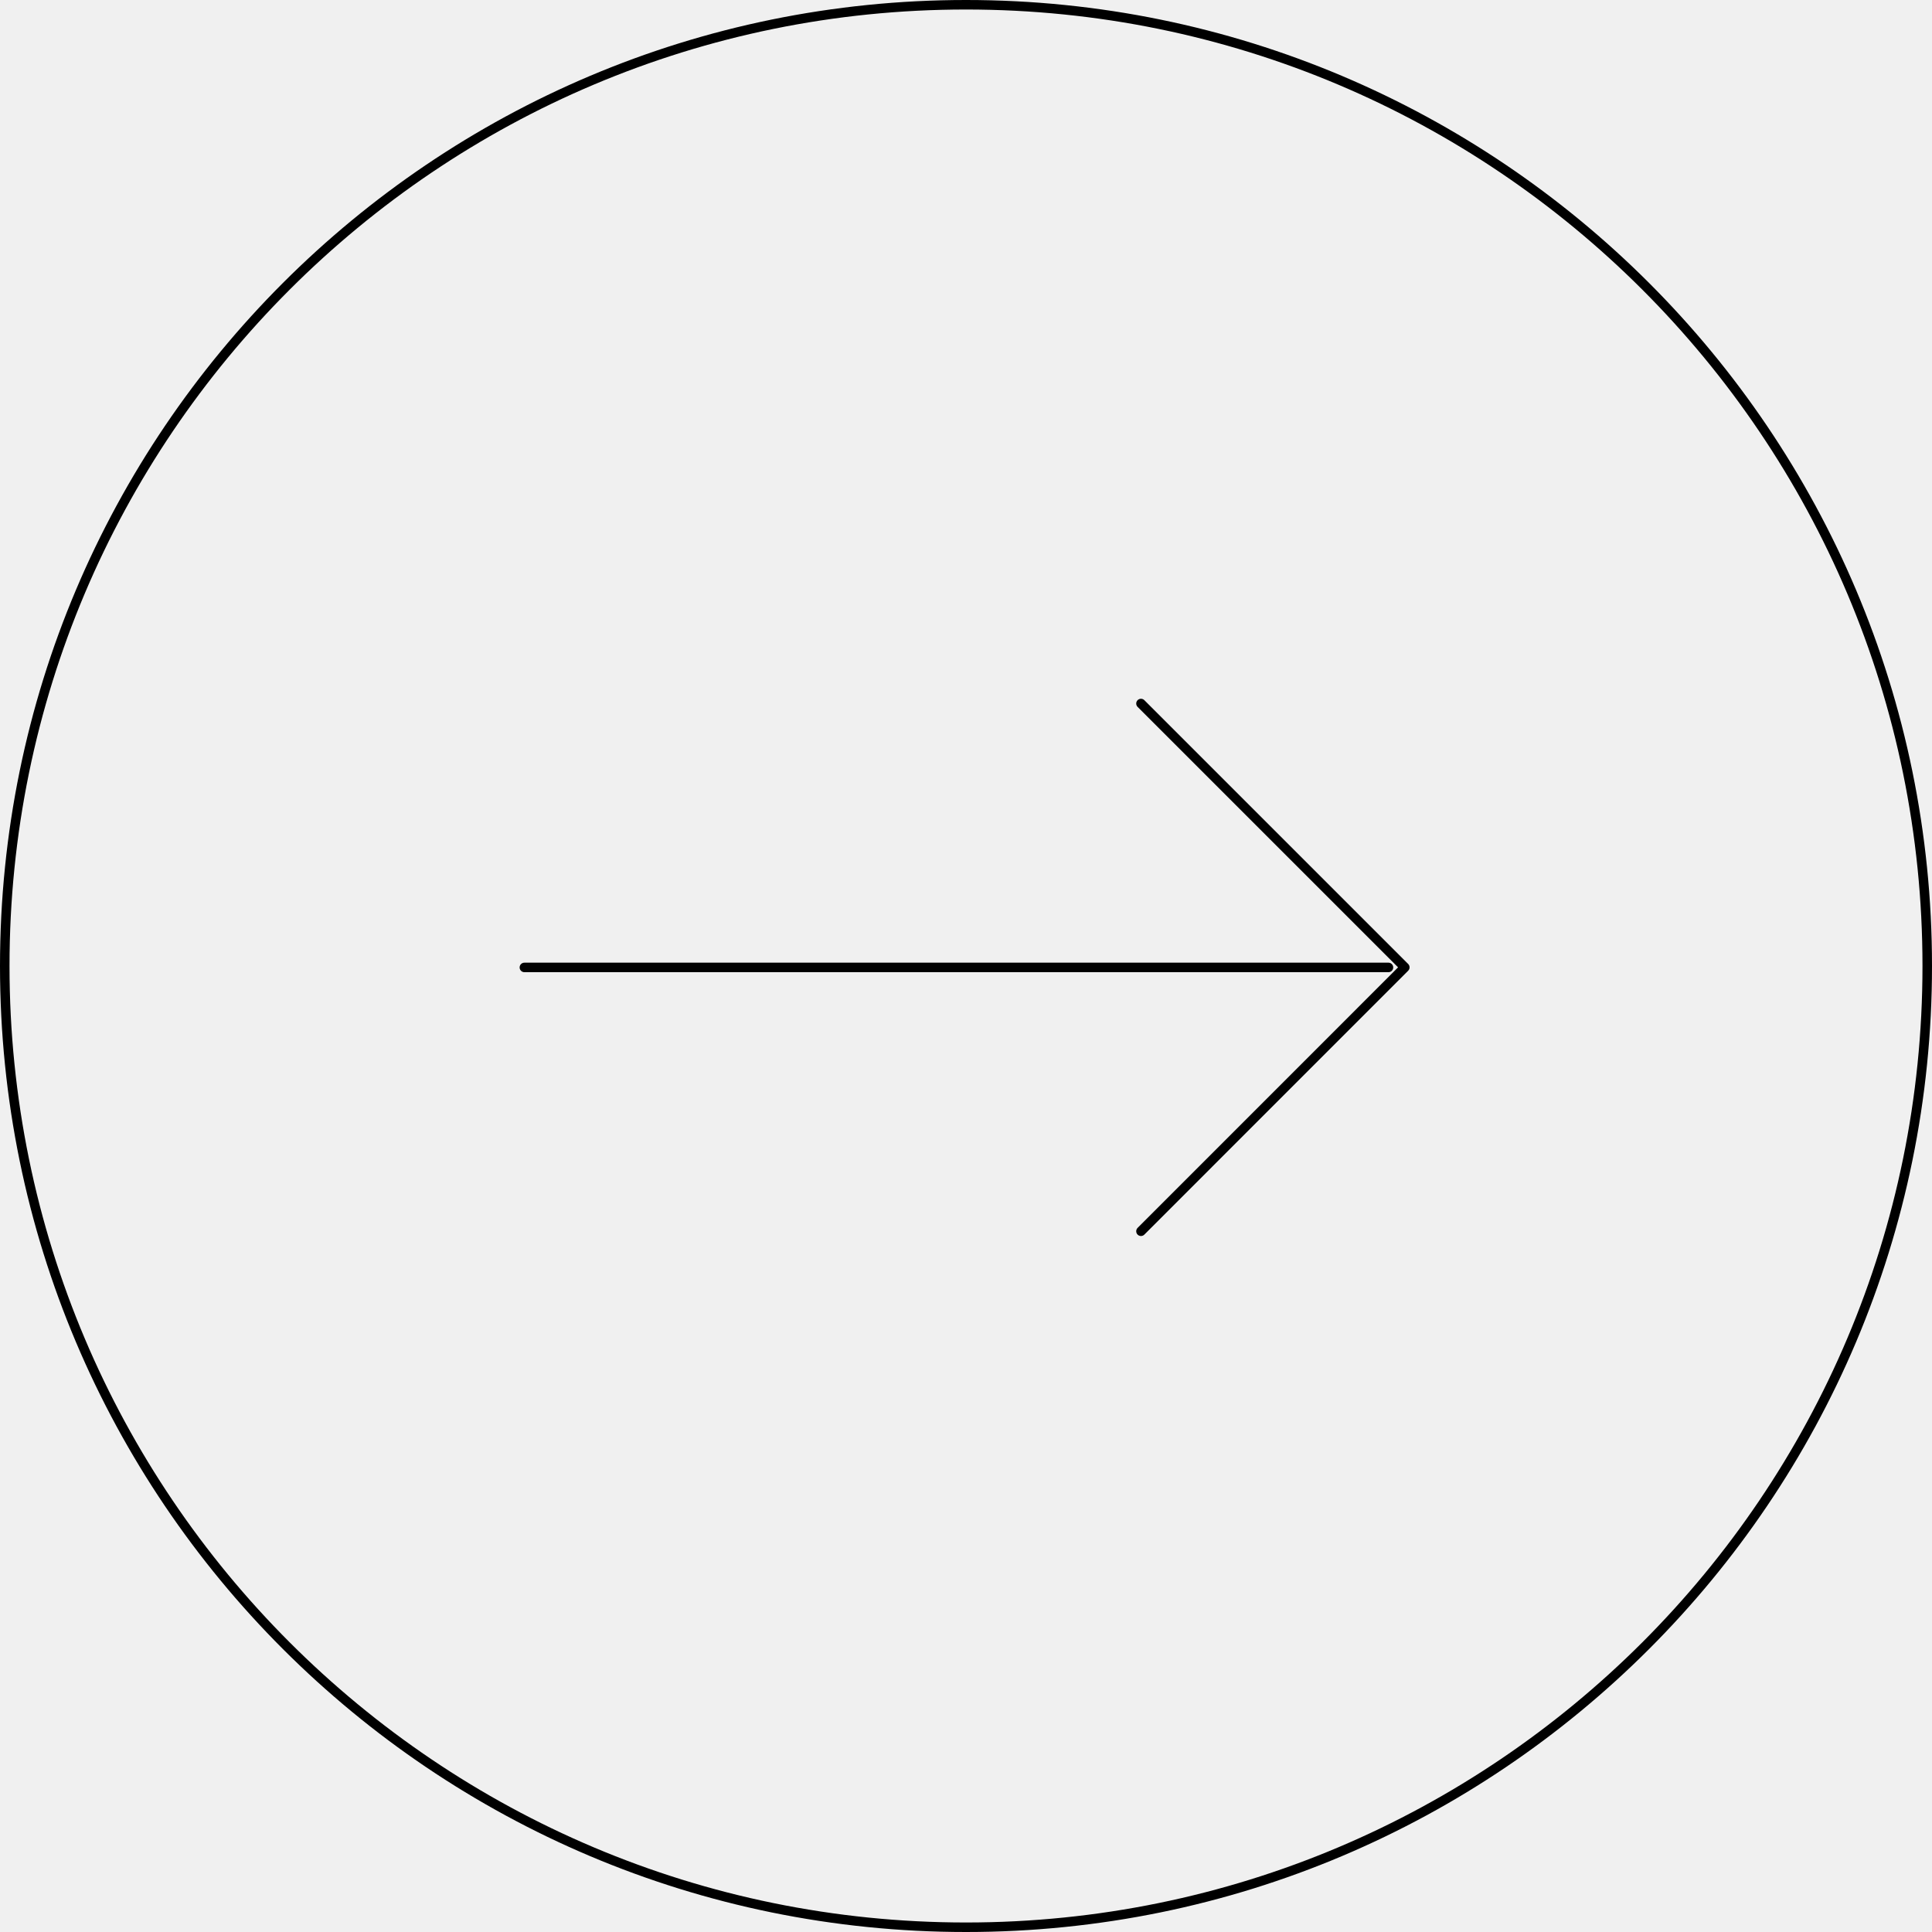
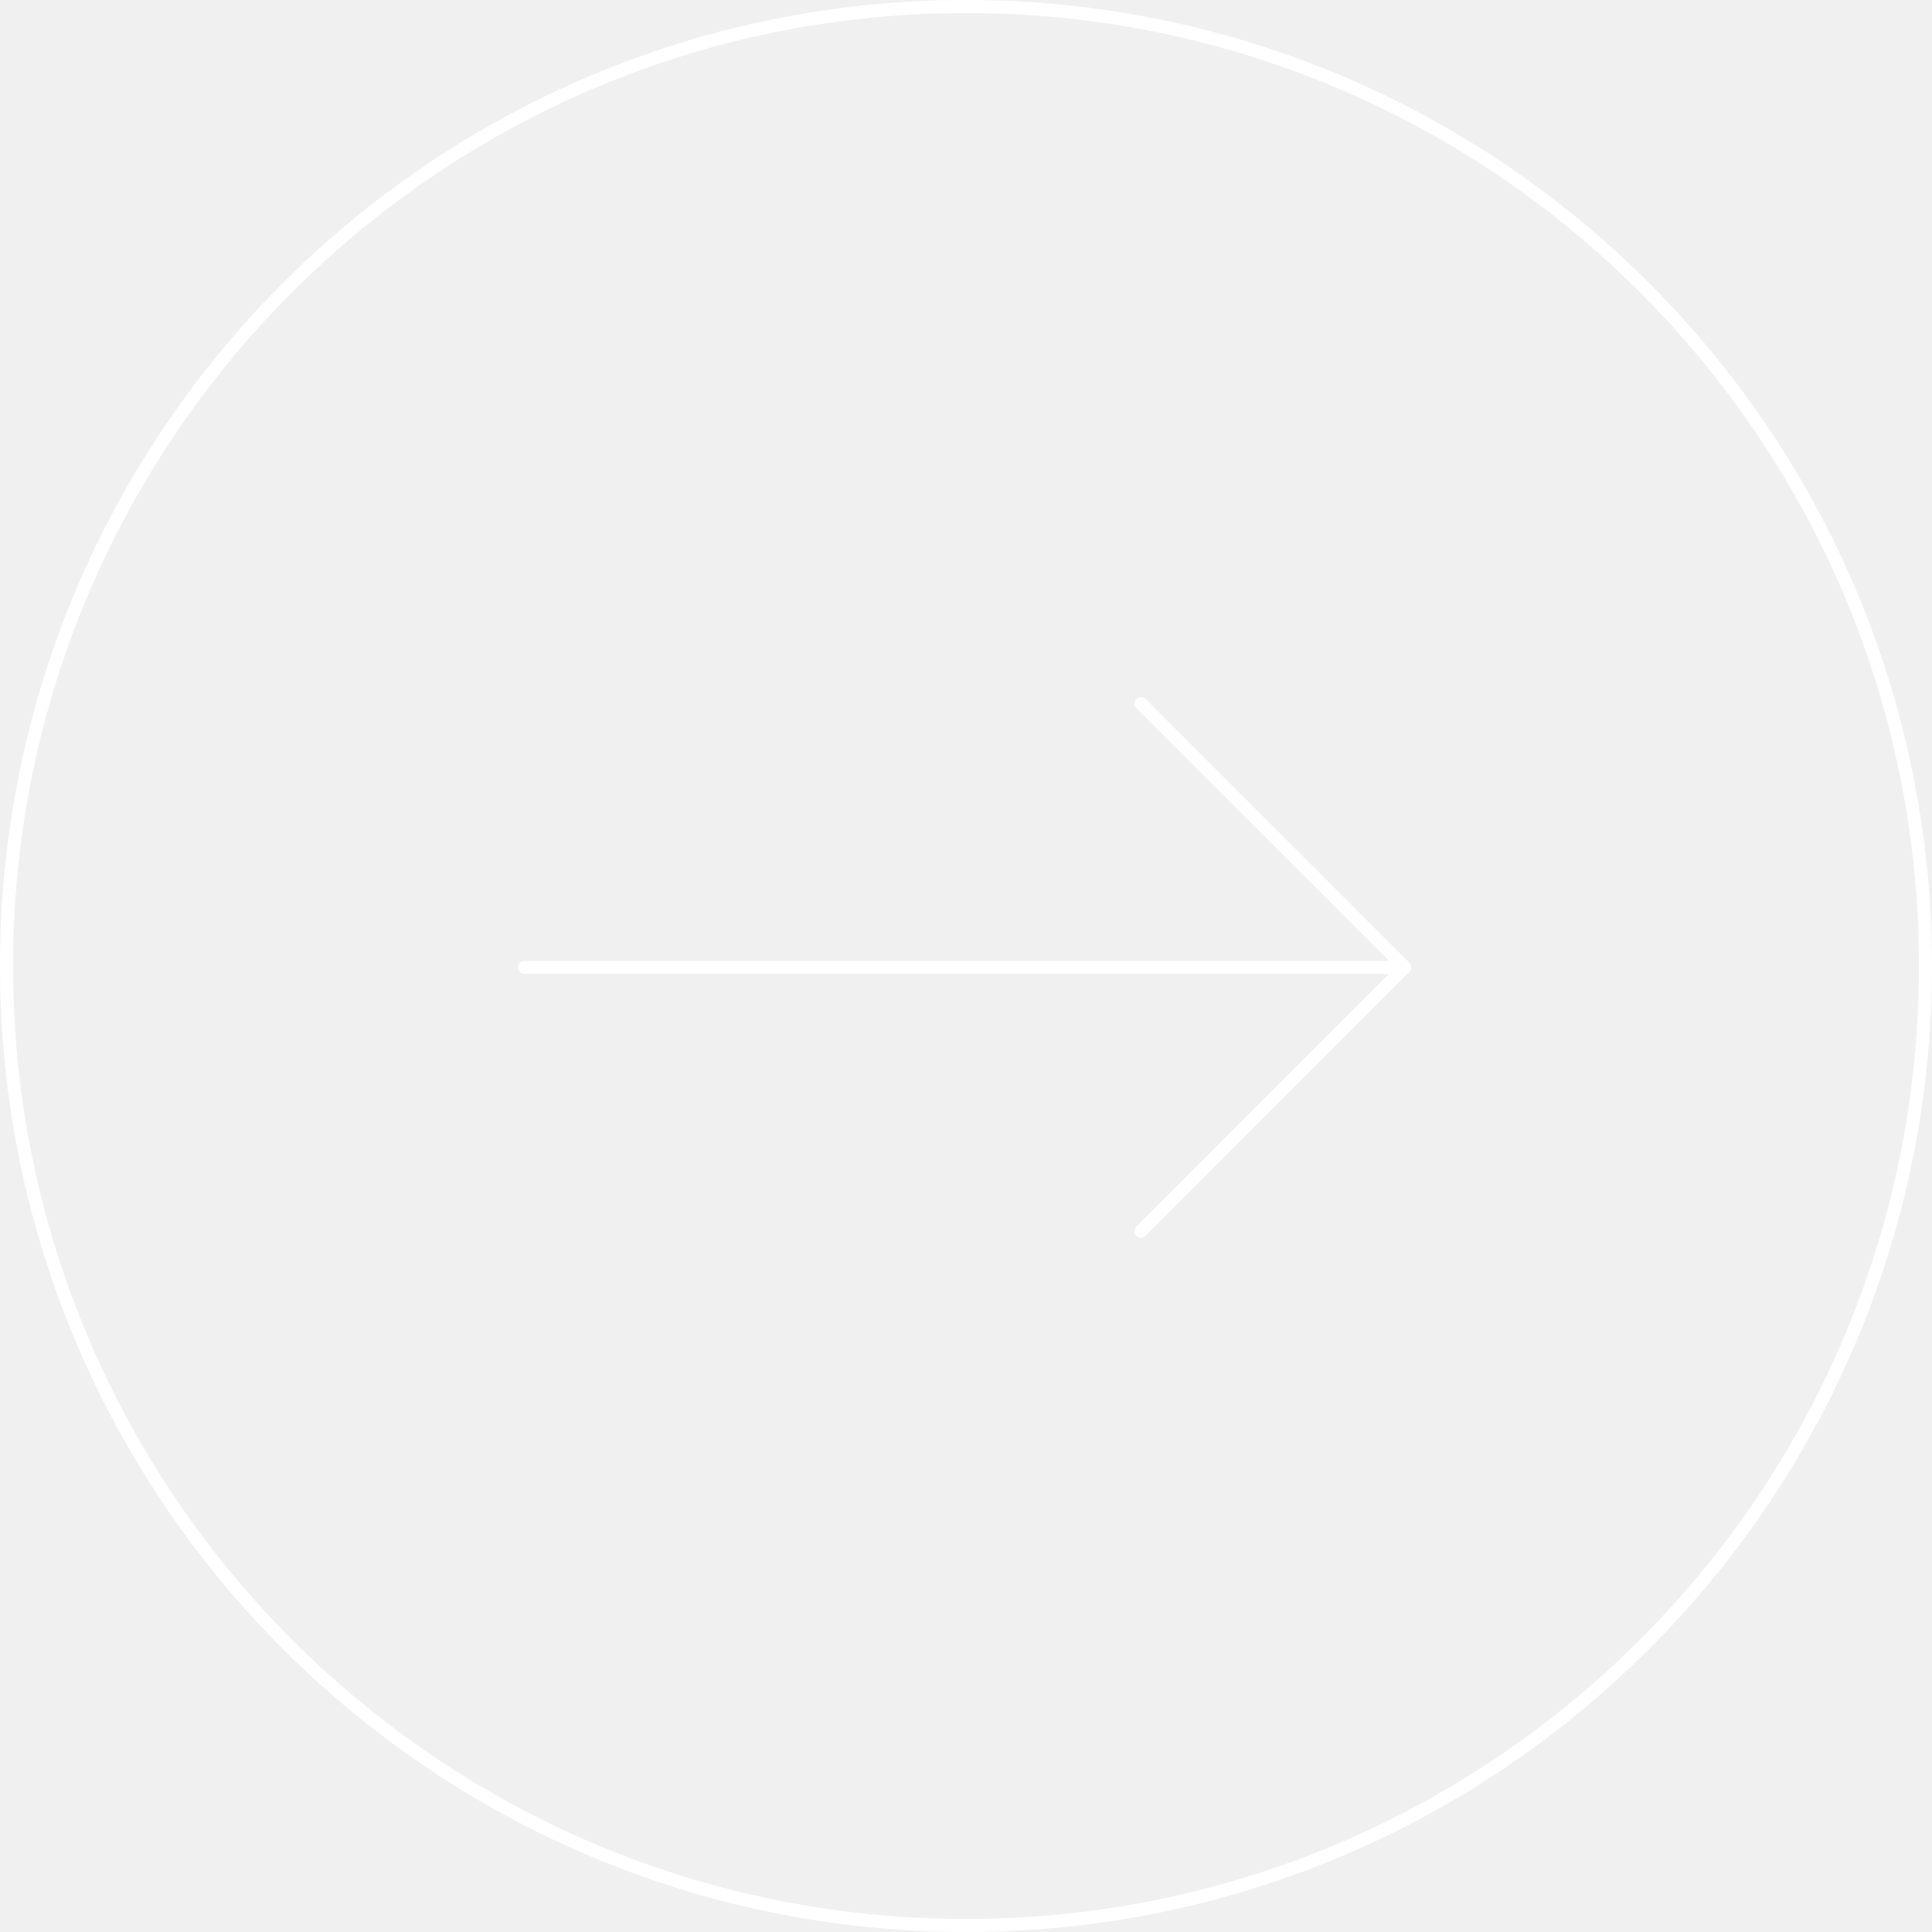
- <svg xmlns="http://www.w3.org/2000/svg" width="203" height="203" viewBox="0 0 203 203">
+ <svg xmlns="http://www.w3.org/2000/svg" width="148" height="148" viewBox="0 0 148 148">
  <g data-name="그룹 341">
-     <g data-name="타원 9" style="stroke:#000;fill:none">
-       <circle cx="101.5" cy="101.5" r="101.5" style="stroke:none" />
-       <circle cx="101.5" cy="101.5" r="101" style="fill:none" />
+     <g data-name="타원 9" style="stroke:#fff;fill:none">
+       <circle cx="74" cy="74" r="74" style="stroke:none" />
+       <circle cx="74" cy="74" r="73.5" style="fill:none" />
    </g>
    <g data-name="그룹 336">
-       <path data-name="패스 52" d="m3141.2 11604 27.722 27.72-27.722 27.728" transform="translate(-3021.315 -11530.078)" style="stroke-linejoin:round;stroke-linecap:round;stroke:#000;fill:none" />
-       <path data-name="선 1" transform="translate(55.099 101.65)" style="stroke-linecap:round;stroke:#000;fill:none" d="M0 0h90.789" />
+       <path data-name="패스 52" d="m3141.2 11604 20.211 20.209-20.211 20.216" transform="translate(-3053.796 -11550.106)" style="stroke-linejoin:round;stroke-linecap:round;stroke:#fff;fill:none" />
+       <path data-name="선 1" transform="translate(40.171 74.109)" style="stroke-linecap:round;stroke:#fff;fill:none" d="M0 0h66.191" />
    </g>
  </g>
</svg>
